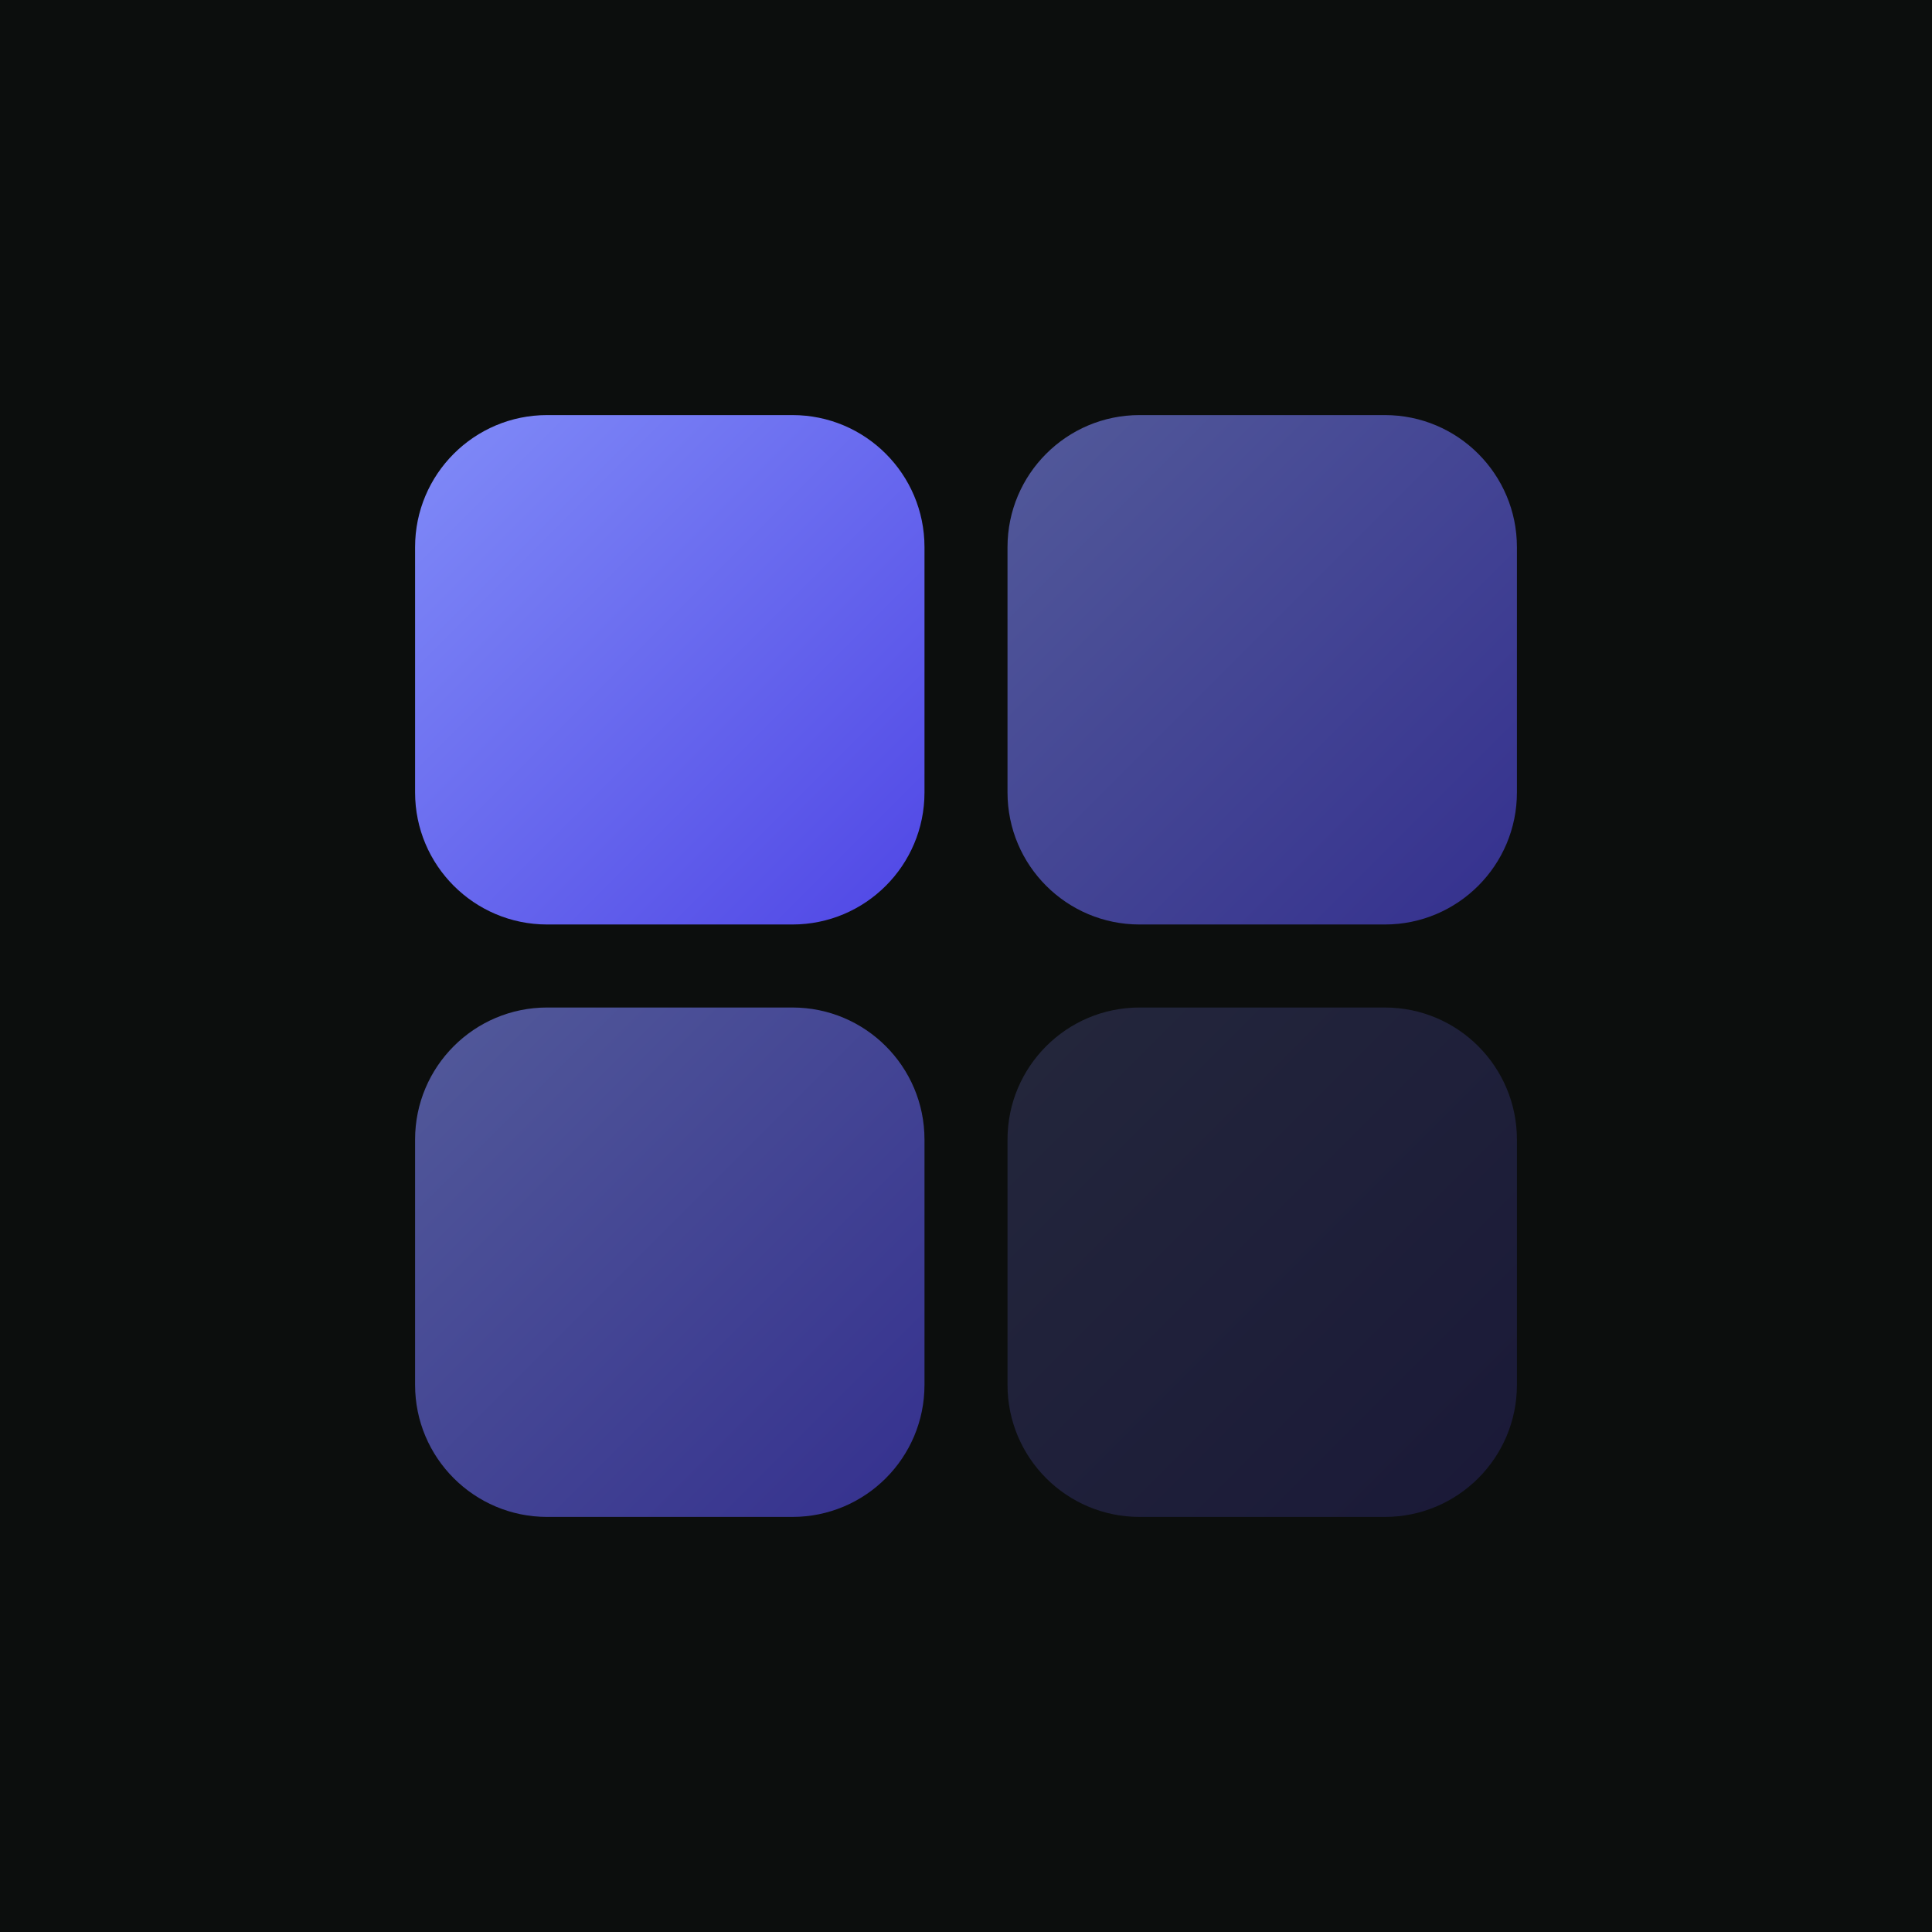
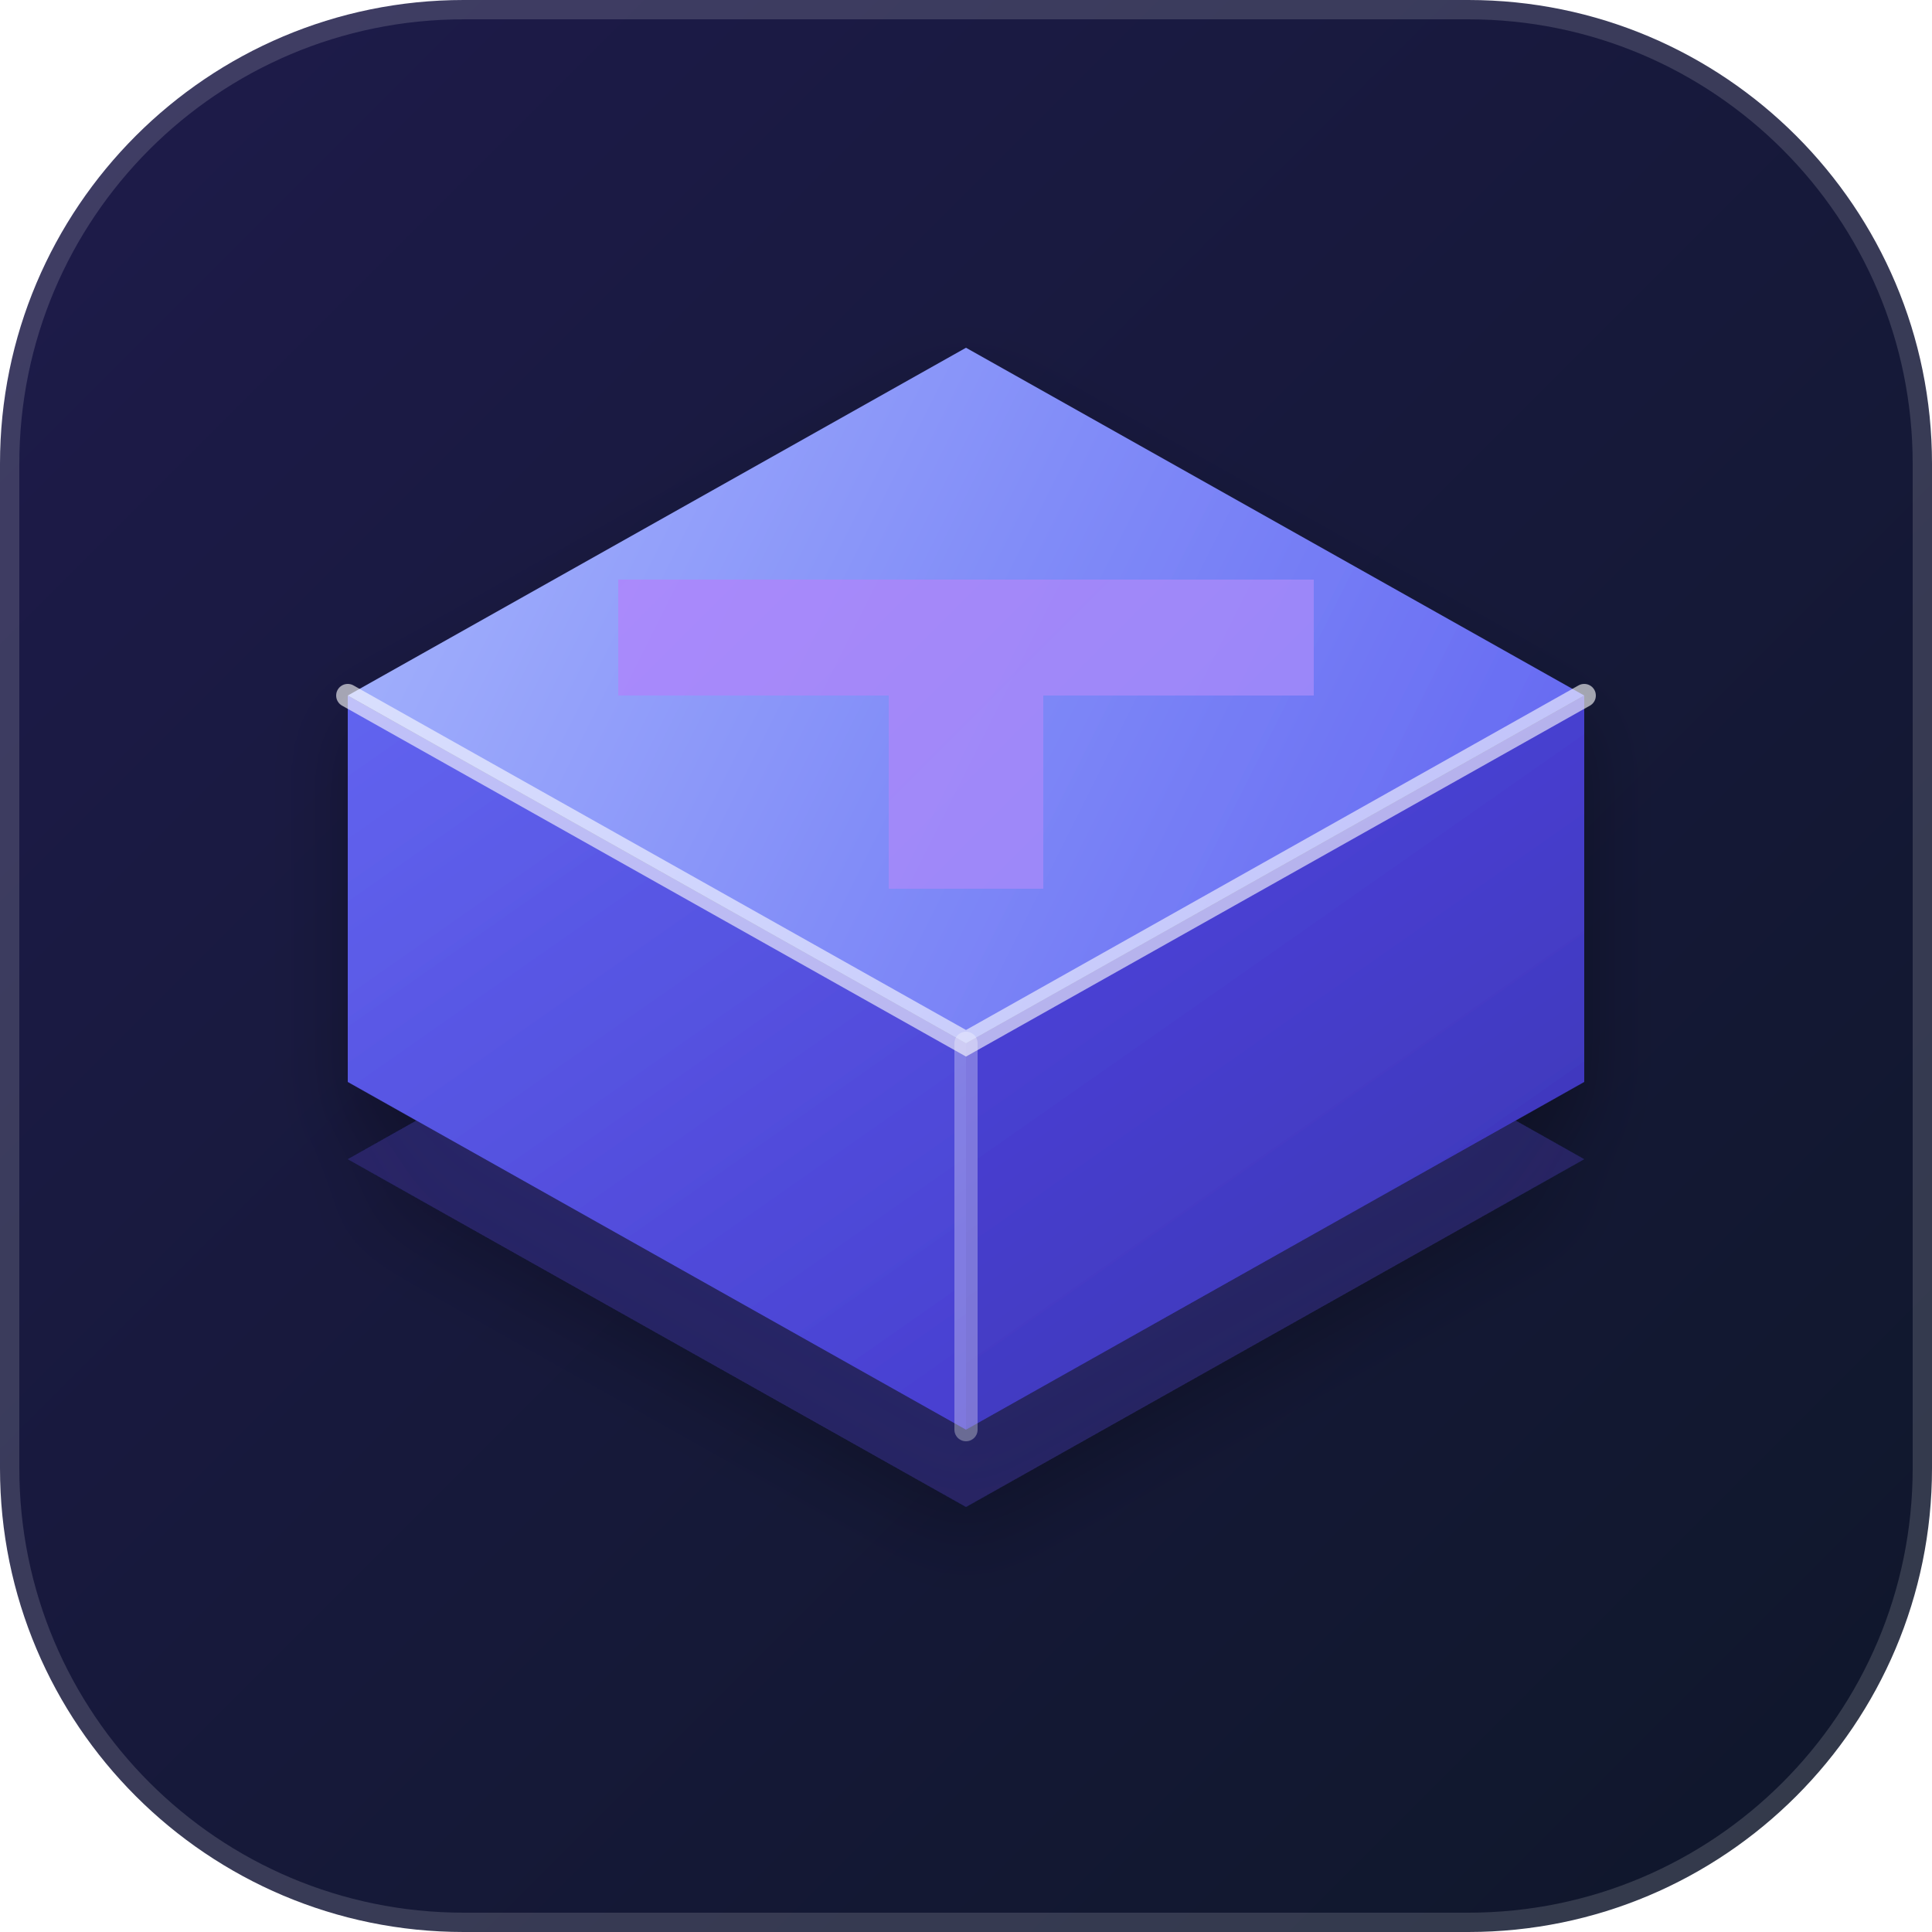
- <svg xmlns="http://www.w3.org/2000/svg" viewBox="0 0 512 512">
+ <svg xmlns="http://www.w3.org/2000/svg" width="512" height="512" viewBox="0 0 100 100" fill="none">
  <defs>
-     <linearGradient id="g" x1="0" y1="0" x2="1" y2="1">
-       <stop offset="0%" stop-color="#818CF8" />
-       <stop offset="100%" stop-color="#4F46E5" />
+     <filter id="logo3dShadow" x="-20%" y="-20%" width="140%" height="140%">
+       <feDropShadow dx="0" dy="6" stdDeviation="6" flood-color="#312E81" flood-opacity="0.45" />
+       <feDropShadow dx="0" dy="2" stdDeviation="2" flood-color="#000000" flood-opacity="0.3" />
+     </filter>
+     <linearGradient id="topFaceGrad" x1="20" y1="20" x2="80" y2="50" gradientUnits="userSpaceOnUse">
+       <stop offset="0%" stop-color="#A5B4FC" />
+       <stop offset="50%" stop-color="#818CF8" />
+       <stop offset="100%" stop-color="#6366F1" />
+     </linearGradient>
+     <linearGradient id="rightFaceGrad" x1="50" y1="35" x2="85" y2="85" gradientUnits="userSpaceOnUse">
+       <stop offset="0%" stop-color="#4F46E5" />
+       <stop offset="100%" stop-color="#3730A3" />
+     </linearGradient>
+     <linearGradient id="leftFaceGrad" x1="15" y1="35" x2="50" y2="85" gradientUnits="userSpaceOnUse">
+       <stop offset="0%" stop-color="#6366F1" />
+       <stop offset="100%" stop-color="#4338CA" />
+     </linearGradient>
+     <linearGradient id="glowAccent" x1="0" y1="0" x2="100" y2="100" gradientUnits="userSpaceOnUse">
+       <stop offset="0%" stop-color="#C084FC" />
+       <stop offset="100%" stop-color="#818CF8" />
+     </linearGradient>
+     <linearGradient id="bgGrad" x1="0" y1="0" x2="100" y2="100" gradientUnits="userSpaceOnUse">
+       <stop offset="0%" stop-color="#1E1B4B" />
+       <stop offset="100%" stop-color="#0F172A" />
    </linearGradient>
  </defs>
-   <rect width="512" height="512" fill="#0C0E0D" />
-   <rect x="110" y="110" width="135" height="135" rx="35" fill="url(#g)" />
-   <rect x="267" y="110" width="135" height="135" rx="35" fill="url(#g)" fill-opacity="0.6" />
-   <rect x="110" y="267" width="135" height="135" rx="35" fill="url(#g)" fill-opacity="0.6" />
-   <rect x="267" y="267" width="135" height="135" rx="35" fill="url(#g)" fill-opacity="0.2" />
+   <rect width="100" height="100" rx="24" fill="url(#bgGrad)" />
+   <rect width="100" height="100" rx="24" fill="none" stroke="rgba(255,255,255,0.15)" stroke-width="2" />
+   <g filter="url(#logo3dShadow)">
+     <path d="M 50 78 L 82 60 L 50 42 L 18 60 Z" fill="#312E81" opacity="0.6" />
+     <path d="M 18 36 L 50 54 L 50 74 L 18 56 Z" fill="url(#leftFaceGrad)" />
+     <path d="M 50 54 L 82 36 L 82 56 L 50 74 Z" fill="url(#rightFaceGrad)" />
+     <path d="M 50 18 L 82 36 L 50 54 L 18 36 Z" fill="url(#topFaceGrad)" />
+     <path d="M 32 30 L 68 30 L 68 36 L 54 36 L 54 46 L 46 46 L 46 36 L 32 36 Z" fill="url(#glowAccent)" opacity="0.9" />
+     <path d="M 18 36 L 50 54 L 82 36" stroke="rgba(255, 255, 255, 0.6)" stroke-width="1.2" stroke-linecap="round" fill="none" />
+     <path d="M 50 54 L 50 74" stroke="rgba(255, 255, 255, 0.3)" stroke-width="1.2" stroke-linecap="round" fill="none" />
+   </g>
</svg>
